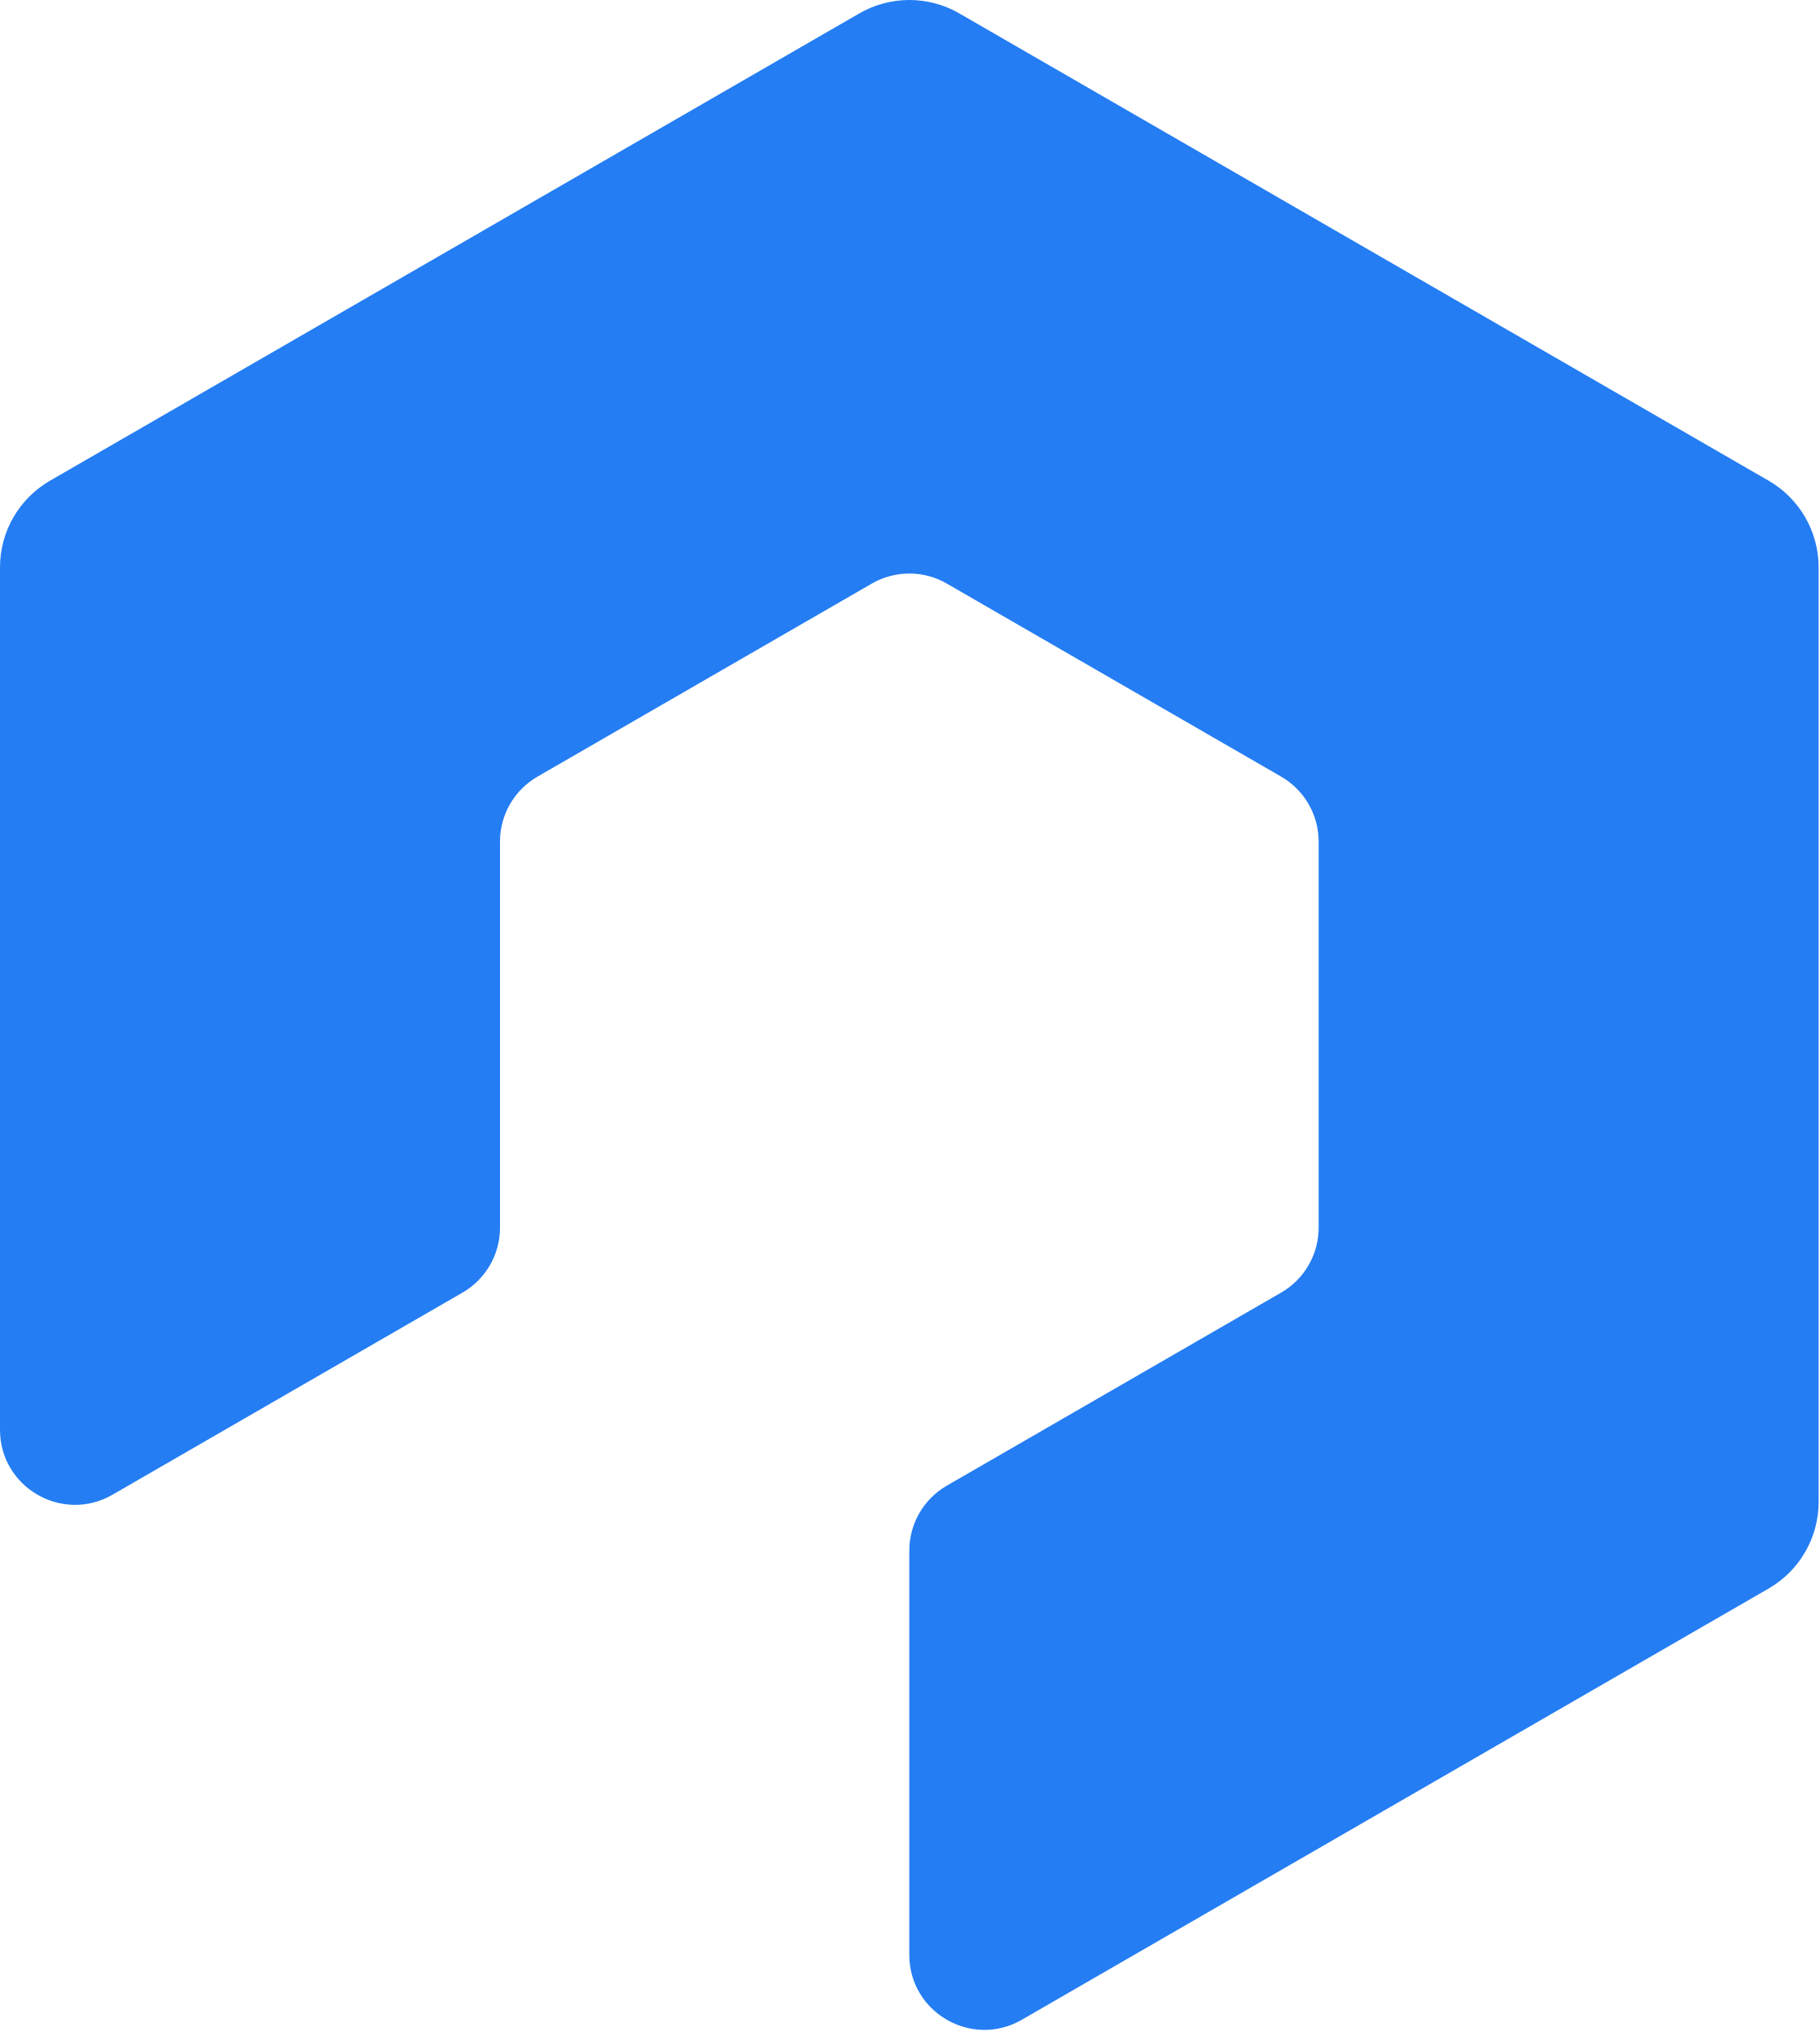
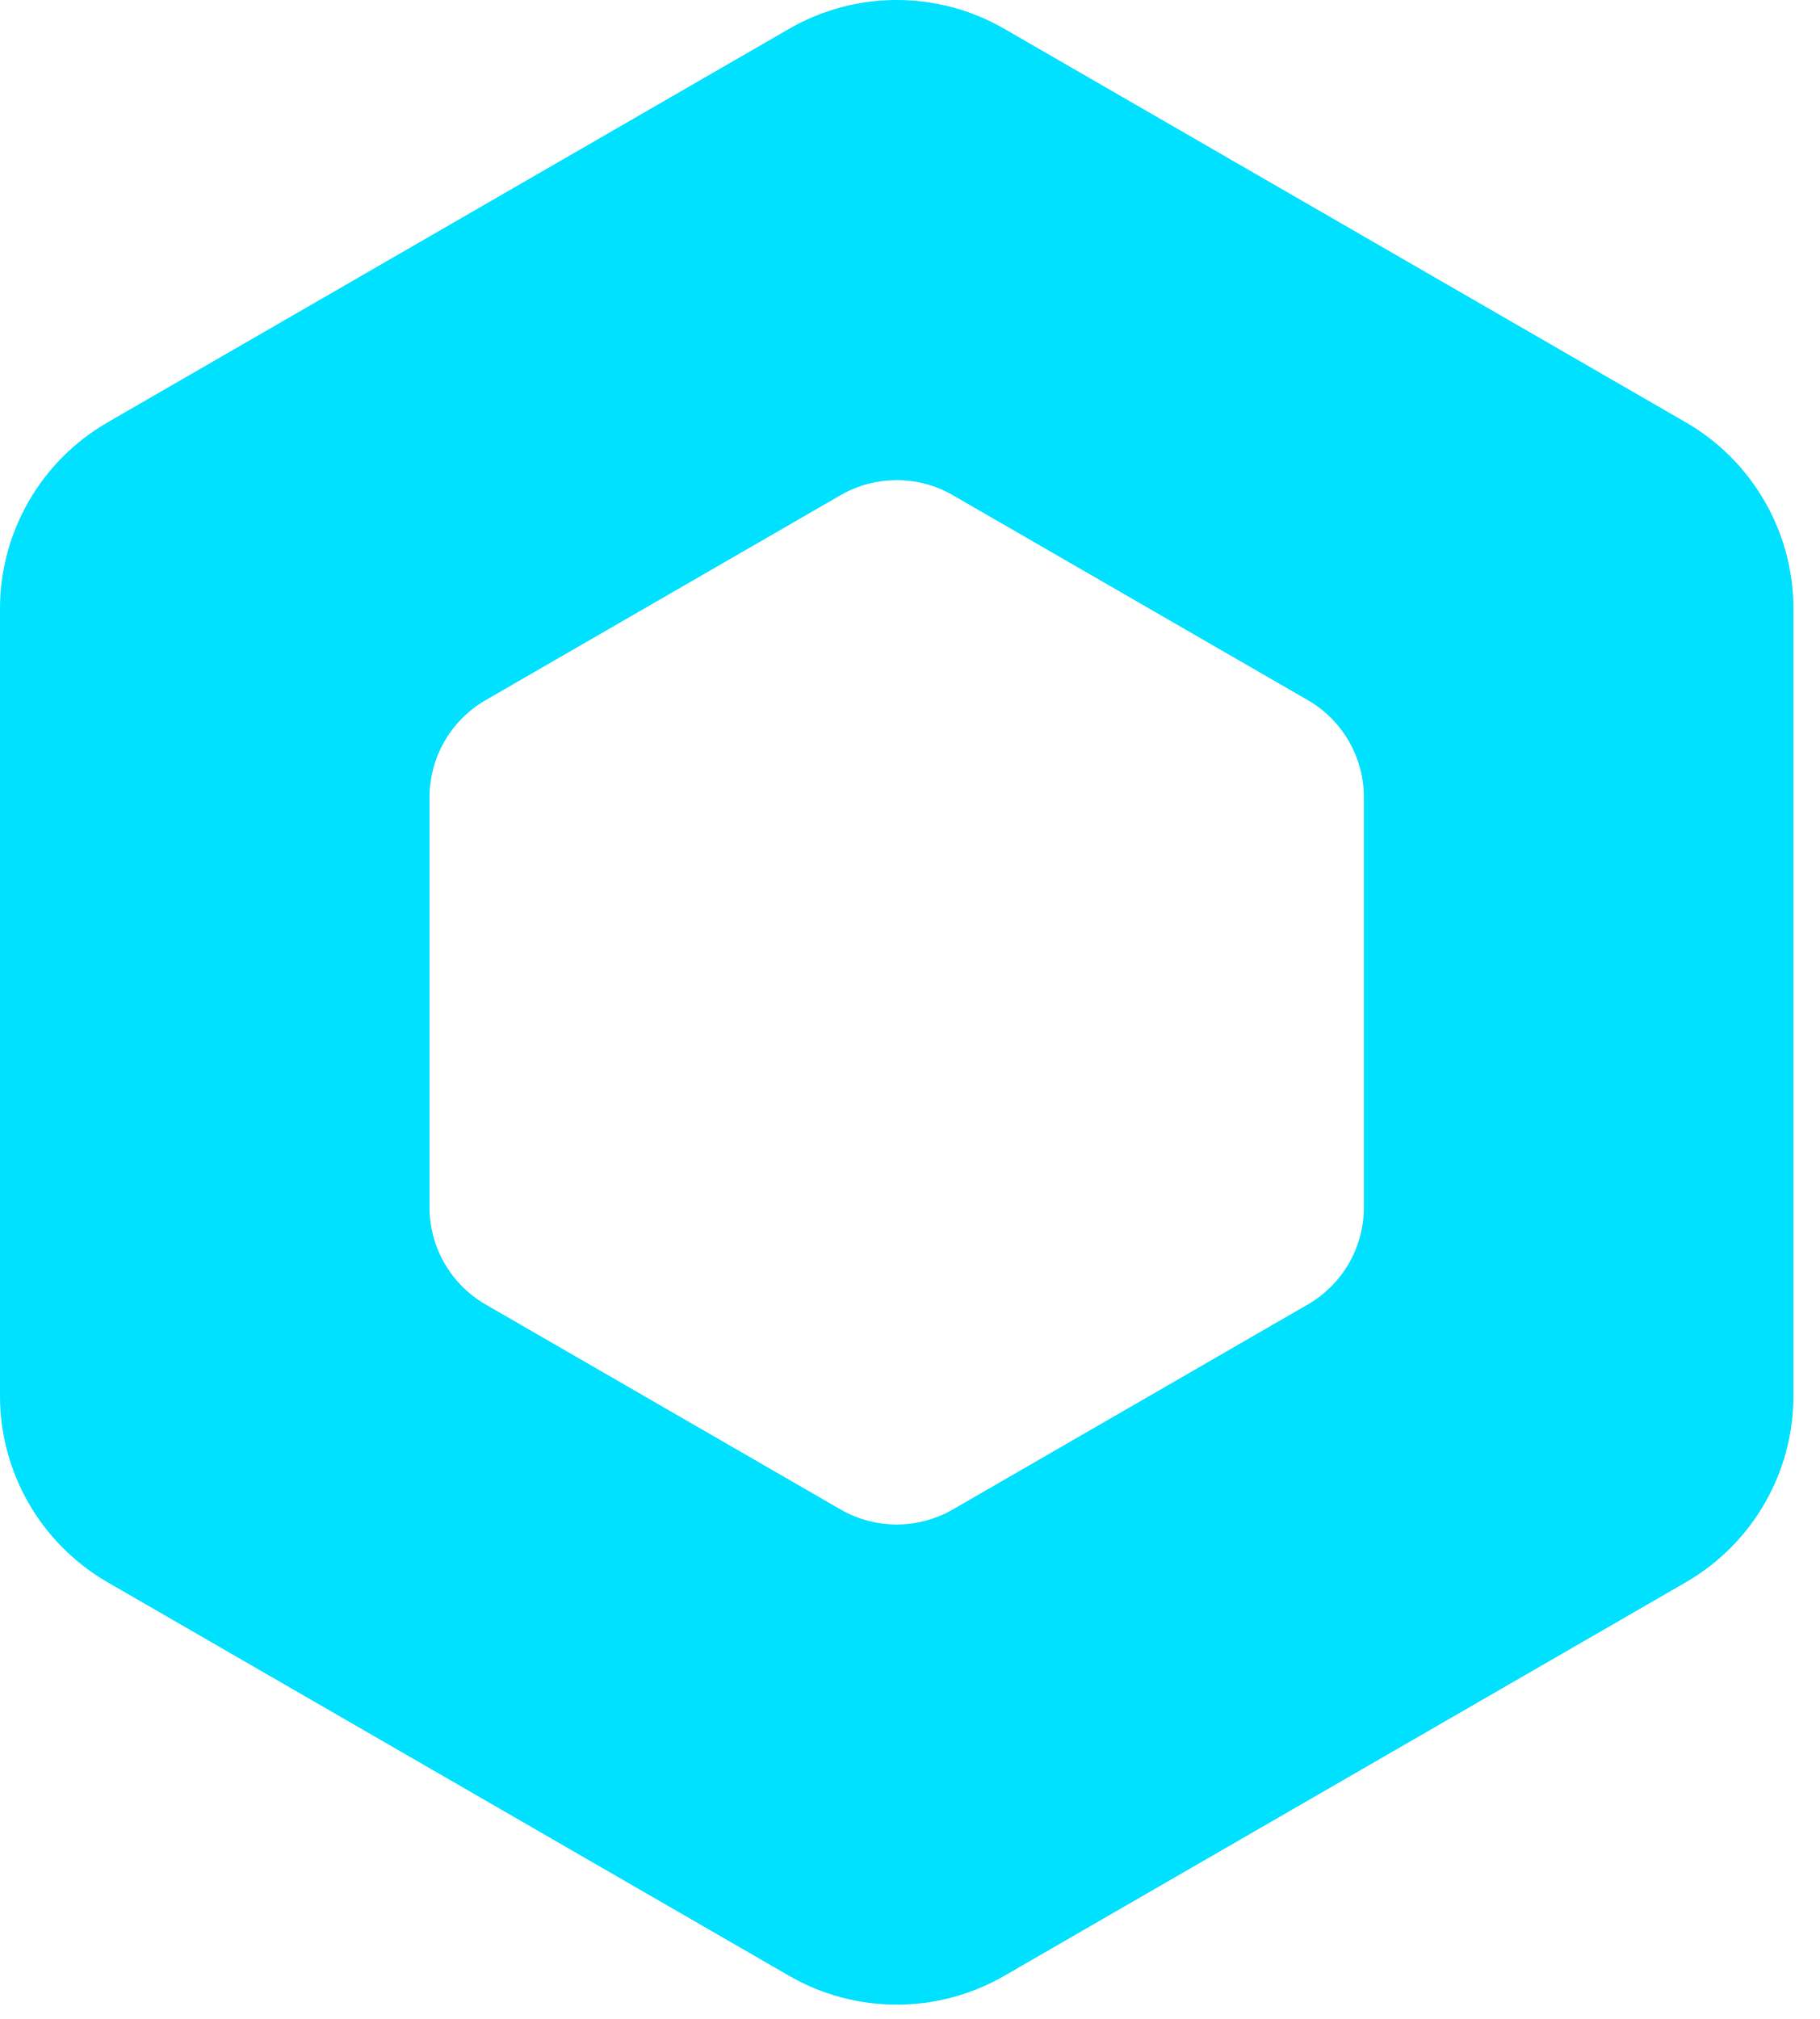
- <svg xmlns="http://www.w3.org/2000/svg" width="261" height="292" viewBox="0 0 261 292" fill="none">
-   <path fill-rule="evenodd" clip-rule="evenodd" d="M260.851 81.363C260.851 76.239 258.117 71.504 253.68 68.942L137.597 1.922C133.159 -0.641 127.692 -0.641 123.254 1.922L7.172 68.942C2.734 71.504 0 76.239 0 81.363V205.053C0 213.334 8.964 218.509 16.136 214.369L66.337 185.385C69.665 183.464 71.716 179.912 71.716 176.069V120.698C71.716 116.855 73.766 113.304 77.094 111.382L125.047 83.696C128.375 81.775 132.476 81.775 135.804 83.696L183.757 111.382C187.085 113.304 189.136 116.855 189.136 120.698V176.069C189.136 179.912 187.085 183.464 183.757 185.385L135.804 213.071C132.476 214.993 130.426 218.544 130.426 222.387V280.354C130.426 288.635 139.39 293.811 146.562 289.67L253.68 227.825C258.117 225.263 260.851 220.528 260.851 215.404V81.363Z" fill="#247DF3" />
+ <svg xmlns="http://www.w3.org/2000/svg" width="64" height="71" viewBox="0 0 64 71" fill="none">
+   <path fill-rule="evenodd" clip-rule="evenodd" d="M35.324 1.014C32.982 -0.338 30.097 -0.338 27.755 1.014L3.785 14.853C1.443 16.205 0 18.704 0 21.409V49.087C0 51.791 1.443 54.29 3.785 55.642L27.755 69.481C30.097 70.833 32.982 70.833 35.324 69.481L59.294 55.642C61.636 54.29 63.079 51.791 63.079 49.087V21.408C63.079 18.704 61.636 16.205 59.294 14.853L35.324 1.014ZM33.511 17.412C32.291 16.707 30.788 16.707 29.567 17.412L17.079 24.622C15.859 25.326 15.107 26.628 15.107 28.037V42.458C15.107 43.867 15.859 45.169 17.079 45.873L29.567 53.084C30.788 53.788 32.291 53.788 33.511 53.084L46 45.873C47.22 45.169 47.972 43.867 47.972 42.458V28.037C47.972 26.628 47.22 25.326 46 24.622L33.511 17.412Z" fill="#00E0FF" />
</svg>
